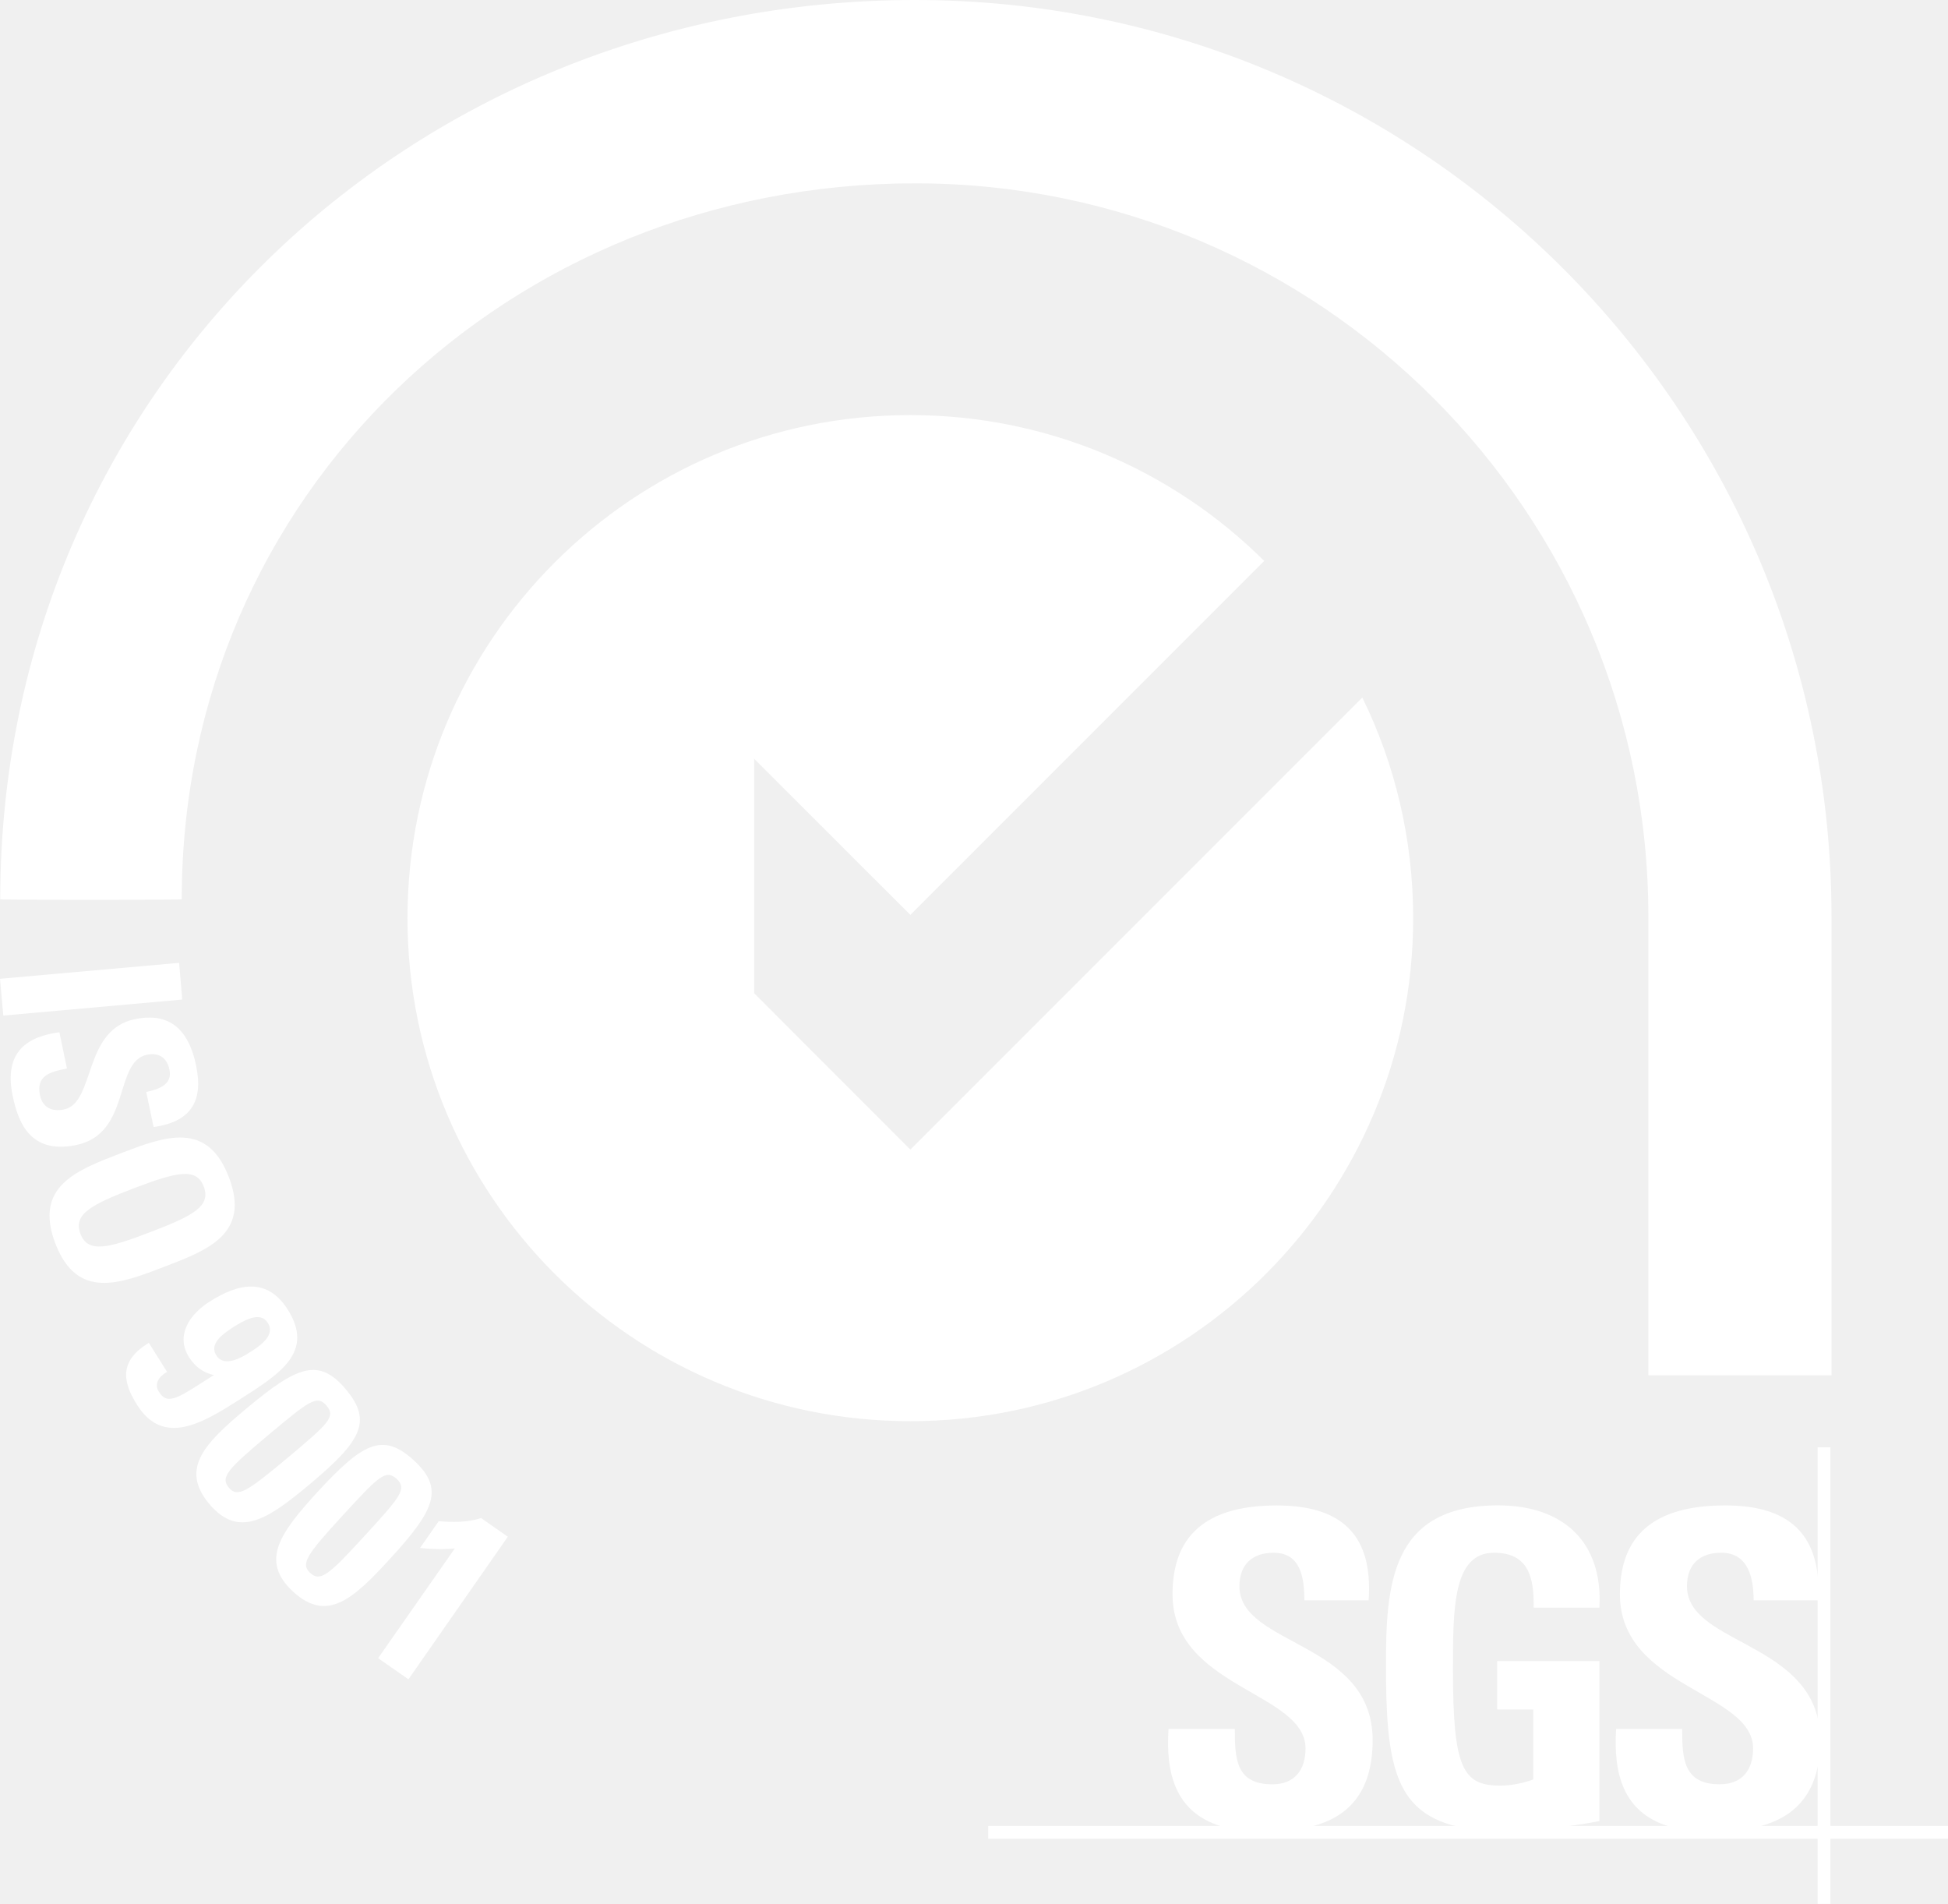
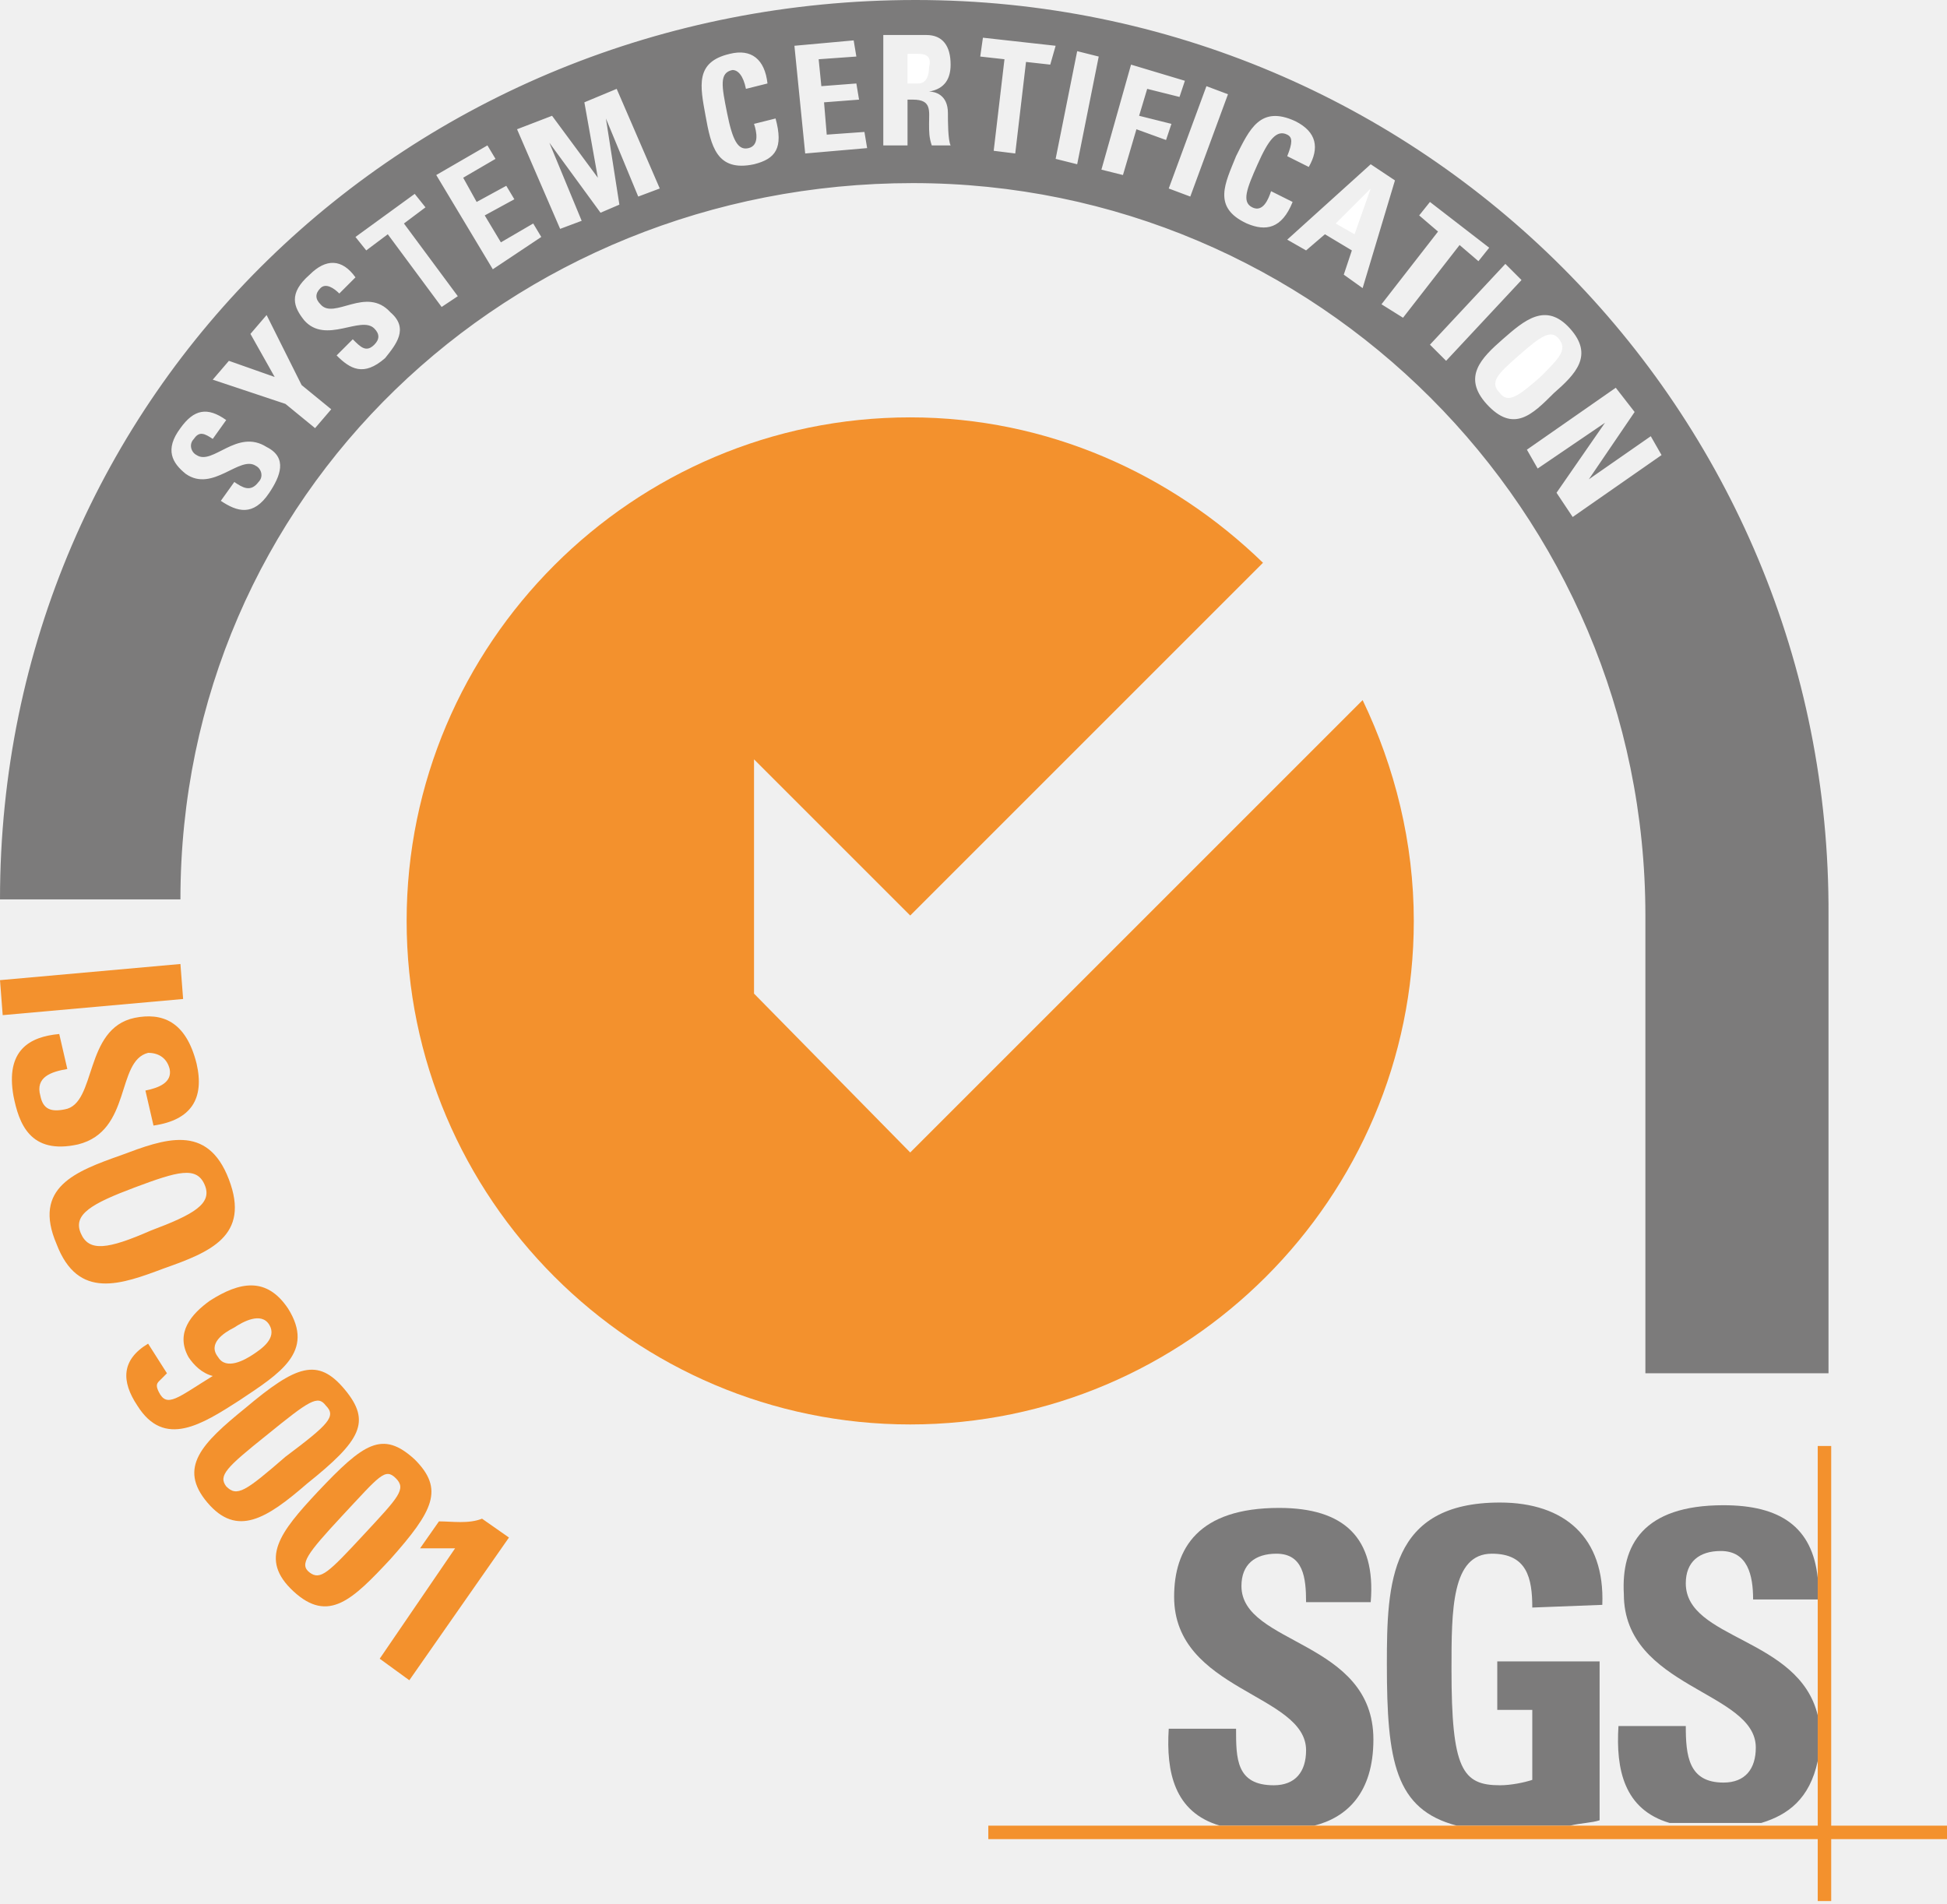
- <svg xmlns="http://www.w3.org/2000/svg" version="1.1" id="Layer_1" x="0px" y="0px" width="72.329px" height="70.675px" viewBox="0 0 72.329 70.675" enable-background="new 0 0 72.329 70.675" xml:space="preserve">
+ <svg xmlns="http://www.w3.org/2000/svg" version="1.1" id="Layer_1" x="0px" y="0px" viewBox="-261 385.2 72.3 70.7" style="enable-background:new -261 385.2 72.3 70.7;" xml:space="preserve">
+   <style type="text/css">
+ 	.st0{fill:#7C7B7B;}
+ 	.st1{fill:#F3912D;}
+ 	.st2{fill:#FFFFFF;}
+ </style>
  <g>
-     <path fill="#FFFFFF" d="M45.329,67.791c-1.705-0.526-2.049-1.99-1.942-3.611h2.461c0,1.119,0.045,2.057,1.396,2.057   c0.826,0,1.23-0.535,1.23-1.33c0-2.105-4.938-2.24-4.938-5.727c0-1.831,0.879-3.295,3.864-3.295c2.392,0,3.586,1.07,3.418,3.521   H48.43c0-0.878-0.15-1.765-1.143-1.765c-0.791,0-1.267,0.436-1.267,1.246c0,2.225,4.946,2.031,4.946,5.711   c0,2.031-1.002,2.867-2.223,3.193" />
-     <path fill="#FFFFFF" d="M56.944,59.681c0.018-1.088-0.168-2.041-1.469-2.041c-1.527,0-1.527,2.059-1.527,4.332   c0,3.662,0.359,4.313,1.756,4.313c0.414,0,0.854-0.092,1.223-0.226v-2.601H55.59V61.66h3.795v5.938   c-0.264,0.06-0.676,0.125-1.143,0.19h-4.199c-2.275-0.567-2.582-2.373-2.582-5.953c0-2.951,0.147-5.953,4.164-5.953   c2.405,0,3.899,1.348,3.76,3.798" />
-     <path fill="#FFFFFF" d="M64.024,55.884c2.145-0.008,3.313,0.837,3.48,2.718v0.804h-2.392c0-0.854-0.211-1.766-1.202-1.766   c-0.8,0-1.273,0.436-1.273,1.246c0,2.057,4.227,2.049,4.867,4.941v1.696c-0.264,1.371-1.125,1.99-2.135,2.267h-3.429   c-1.694-0.526-2.037-1.99-1.933-3.611h2.451c0,1.119,0.054,2.057,1.396,2.057c0.834,0,1.238-0.535,1.238-1.33   c0-2.105-4.945-2.24-4.945-5.727C60.151,57.348,61.028,55.893,64.024,55.884" />
-     <polyline fill="#FFFFFF" points="36.692,67.783 72.329,67.783 72.329,68.259 36.692,68.259 36.692,67.783  " />
-     <rect x="67.487" y="53.728" fill="#FFFFFF" width="0.475" height="16.947" />
-     <path fill="#FFFFFF" d="M28.002,36.871v-8.703l5.799,5.794l13.143-13.144c-0.008-0.008-0.025-0.017-0.035-0.025   c0-0.008,0-0.008-0.008-0.008c-3.365-3.328-7.996-5.376-13.1-5.376c-10.315,0-18.671,8.361-18.671,18.678   c0,10.31,8.355,18.67,18.671,18.67c10.315,0,18.67-8.36,18.67-18.67c0-2.942-0.676-5.719-1.889-8.193L33.801,42.675" />
-     <polyline fill="#FFFFFF" points="0,36.335 6.651,35.743 6.766,37.105 0.123,37.699  " />
-     <path fill="#FFFFFF" d="M0.466,40.66c-0.334-1.664,0.597-2.184,1.739-2.342l0.281,1.346c-0.633,0.127-1.151,0.26-1.002,0.996   c0.097,0.45,0.439,0.618,0.888,0.526c1.178-0.243,0.694-2.961,2.645-3.354c1.02-0.209,1.934,0.102,2.267,1.739   c0.272,1.304-0.193,2.073-1.581,2.267L5.43,40.535c0.492-0.102,0.976-0.285,0.861-0.828c-0.088-0.436-0.387-0.646-0.835-0.553   c-1.239,0.26-0.58,2.936-2.636,3.354C1.125,42.85,0.677,41.679,0.466,40.66" />
-     <path fill="#FFFFFF" d="M2.056,46.162c0.809,2.105,2.398,1.496,4.024,0.869c1.651-0.628,3.225-1.23,2.416-3.337   s-2.381-1.505-4.024-0.878C2.838,43.443,1.247,44.046,2.056,46.162 M2.987,45.802c-0.272-0.721,0.378-1.079,1.977-1.689   c1.6-0.609,2.328-0.785,2.601-0.066c0.272,0.728-0.378,1.078-1.977,1.688C3.989,46.353,3.26,46.521,2.987,45.802z" />
-     <path fill="#FFFFFF" d="M5.526,49.848c-1.046,0.636-1.028,1.37-0.439,2.3c0.984,1.563,2.434,0.678,3.778-0.176   c1.528-0.971,2.82-1.771,1.818-3.361c-0.764-1.203-1.836-0.97-2.899-0.293c-0.729,0.46-1.282,1.246-0.765,2.064   c0.22,0.344,0.519,0.578,0.923,0.662c-1.291,0.817-1.704,1.162-2.038,0.627c-0.105-0.159-0.097-0.301-0.035-0.428   c0.062-0.125,0.193-0.234,0.334-0.316 M8.681,49.253c0.343-0.209,0.976-0.609,1.265-0.142c0.29,0.459-0.298,0.853-0.641,1.07   c-0.334,0.217-0.984,0.594-1.274,0.133C7.74,49.856,8.347,49.472,8.681,49.253z" />
-     <path fill="#FFFFFF" d="M12.846,51.58c-1.002-1.197-1.802-0.879-3.699,0.709c-1.556,1.297-2.469,2.232-1.38,3.537   c1.099,1.305,2.179,0.568,3.734-0.728C13.39,53.509,13.847,52.774,12.846,51.58 M12.125,52.181   c0.352,0.418,0.062,0.669-1.459,1.947c-1.502,1.254-1.845,1.479-2.17,1.096c-0.325-0.393-0.035-0.693,1.459-1.947   C11.475,52.005,11.773,51.763,12.125,52.181z" />
-     <path fill="#FFFFFF" d="M15.358,54.205c-1.151-1.055-1.907-0.627-3.576,1.188c-1.362,1.496-2.152,2.541-0.896,3.695   c1.257,1.152,2.231,0.274,3.594-1.221C16.148,56.052,16.509,55.257,15.358,54.205 M14.726,54.897   c0.396,0.368,0.149,0.661-1.195,2.124c-1.317,1.438-1.634,1.714-2.012,1.371c-0.369-0.344-0.123-0.686,1.195-2.124   C14.058,54.806,14.321,54.531,14.726,54.897z" />
-     <path fill="#FFFFFF" d="M16.289,56.47c0.519,0.042,1.055,0.051,1.573-0.117l0.993,0.693l-3.69,5.293l-1.125-0.785l2.847-4.072   c-0.431,0.042-0.869,0.025-1.291-0.018" />
-     <path fill="#FFFFFF" d="M68.004,51.052V34.037C68.004,15.233,52.77,0,33.977,0C15.174,0,0.009,14.59,0.009,33.385   c0,0.025,6.739,0.025,6.739,0c0-15.033,12.186-26.579,27.229-26.579c15.031,0,27.227,12.19,27.227,27.231v17.015" />
-     <path fill="#FFFFFF" d="M10.043,18.243c-0.589,0.87-1.204,0.694-1.767,0.268l0.475-0.71c0.325,0.217,0.606,0.385,0.861,0   c0.158-0.243,0.088-0.46-0.141-0.619c-0.606-0.401-1.6,0.995-2.601,0.318c-0.527-0.351-0.782-0.886-0.202-1.748   c0.456-0.686,1.001-0.819,1.669-0.301L7.88,16.137c-0.255-0.167-0.536-0.301-0.729-0.017c-0.157,0.234-0.122,0.452,0.114,0.61   c0.642,0.426,1.538-1.028,2.593-0.317C10.736,16.998,10.402,17.708,10.043,18.243" />
-     <polyline fill="#FFFFFF" points="10.657,14.941 7.951,14.029 8.558,13.327 10.253,13.971 9.366,12.374 9.929,11.713 11.211,14.297    12.283,15.208 11.729,15.852  " />
-     <path fill="#FFFFFF" d="M14.26,13.252c-0.765,0.719-1.336,0.401-1.783-0.142l0.623-0.577c0.264,0.275,0.501,0.51,0.844,0.184   c0.211-0.192,0.185-0.426,0-0.627c-0.501-0.535-1.783,0.602-2.609-0.276c-0.431-0.468-0.554-1.045,0.202-1.748   c0.606-0.568,1.16-0.577,1.695,0.083l-0.605,0.56c-0.202-0.217-0.457-0.409-0.703-0.175c-0.202,0.184-0.22,0.41-0.026,0.61   c0.527,0.568,1.73-0.652,2.601,0.284C15.218,12.19,14.734,12.809,14.26,13.252" />
-     <polyline fill="#FFFFFF" points="15.358,7.057 15.763,7.592 15.007,8.16 17.027,10.869 16.351,11.379 14.321,8.67 13.565,9.239    13.161,8.695  " />
-     <polyline fill="#FFFFFF" points="18.258,10 16.175,6.521 18.082,5.384 18.398,5.919 17.229,6.622 17.739,7.475 18.82,6.831    19.145,7.366 18.064,8.01 18.671,9.03 19.883,8.302 20.199,8.837  " />
-     <polyline fill="#FFFFFF" points="20.771,8.486 19.18,4.757 20.437,4.222 22.105,6.505 22.114,6.505 21.658,3.704 22.87,3.186    24.461,6.915 23.705,7.24 22.475,4.356 22.466,4.364 22.976,7.55 22.229,7.868 20.313,5.284 20.305,5.284 21.535,8.16  " />
-     <path fill="#FFFFFF" d="M26.209,4.322c-0.229-1.053-0.439-2.048,0.932-2.349c0.844-0.176,1.282,0.217,1.432,1.079l-0.808,0.167   c-0.114-0.526-0.255-0.702-0.501-0.652c-0.466,0.101-0.431,0.552-0.22,1.572c0.22,1.02,0.378,1.446,0.843,1.346   c0.387-0.083,0.264-0.577,0.211-0.895l0.817-0.175c0.229,1.062-0.123,1.497-0.905,1.664C26.64,6.371,26.429,5.359,26.209,4.322" />
-     <polyline fill="#FFFFFF" points="29.891,5.66 29.478,1.63 31.683,1.404 31.753,2.023 30.392,2.157 30.488,3.152 31.744,3.026    31.806,3.646 30.55,3.779 30.673,4.958 32.078,4.808 32.14,5.435  " />
-     <path fill="#FFFFFF" d="M33.73,3.721h0.219c0.65,0.008,0.606,0.418,0.598,0.903c0,0.259-0.026,0.535,0.088,0.786l0.835,0.009   c-0.079-0.176-0.088-0.937-0.088-1.196c0.009-0.728-0.545-0.778-0.729-0.803V3.411c0.554-0.092,0.756-0.477,0.756-0.995   c0.009-0.686-0.36-1.062-0.94-1.062l-1.572-0.017l-0.026,4.055L33.724,5.4 M33.739,1.973h0.377c0.272,0,0.439,0.15,0.431,0.535   c0,0.259-0.097,0.593-0.439,0.593H33.74V1.973H33.739z" />
-     <polyline fill="#FFFFFF" points="39.045,1.722 38.967,2.391 38.026,2.282 37.639,5.644 36.797,5.543 37.182,2.19 36.243,2.082    36.322,1.413  " />
-     <polyline fill="#FFFFFF" points="39.151,5.877 39.952,1.906 40.786,2.073 39.987,6.045  " />
-     <polyline fill="#FFFFFF" points="40.856,6.237 41.963,2.341 43.993,2.91 43.825,3.512 42.614,3.169 42.333,4.172 43.491,4.498    43.315,5.1 42.157,4.766 41.682,6.471  " />
-     <polyline fill="#FFFFFF" points="43.448,7.031 44.854,3.227 45.653,3.52 44.247,7.324  " />
-     <path fill="#FFFFFF" d="M45.926,5.794c0.455-0.97,0.895-1.898,2.16-1.296c0.783,0.376,0.896,0.953,0.492,1.723l-0.757-0.352   c0.238-0.485,0.238-0.71,0.011-0.819c-0.439-0.209-0.687,0.176-1.125,1.112c-0.449,0.936-0.59,1.371-0.15,1.58   c0.352,0.167,0.555-0.301,0.703-0.585l0.756,0.36c-0.465,0.978-1.002,1.112-1.723,0.769C45.03,7.684,45.469,6.755,45.926,5.794" />
-     <path fill="#FFFFFF" d="M50.907,7.023l-0.008-0.008l-1.266,1.279l0.686,0.426 M47.77,8.921l3.119-2.834l0.949,0.602l-1.23,4.014   l-0.756-0.477l0.291-0.878l-0.984-0.619l-0.676,0.636L47.77,8.921z" />
-     <polyline fill="#FFFFFF" points="55.186,9.172 54.774,9.699 54.026,9.113 51.934,11.772 51.268,11.254 53.358,8.586 52.612,8.01    53.034,7.475  " />
-     <polyline fill="#FFFFFF" points="53.104,12.767 55.862,9.791 56.477,10.376 53.719,13.344  " />
-     <path fill="#FFFFFF" d="M55.239,15.016c0.932,1.045,1.705,0.351,2.496-0.359c0.799-0.711,1.563-1.396,0.631-2.441   c-0.939-1.037-1.703-0.36-2.504,0.359C55.071,13.277,54.307,13.971,55.239,15.016 M55.696,14.606   c-0.326-0.351-0.027-0.702,0.746-1.396c0.773-0.686,1.152-0.944,1.469-0.585c0.314,0.359,0.025,0.702-0.748,1.396   C56.39,14.715,56.012,14.966,55.696,14.606z" />
-     <polyline fill="#FFFFFF" points="56.733,16.655 60.081,14.364 60.731,15.309 59.026,17.784 59.026,17.792 61.344,16.212    61.793,16.864 58.446,19.155 57.813,18.235 59.641,15.643 59.631,15.635 57.18,17.307  " />
+     <path class="st0" d="M-215.7,453c-1.7-0.5-2-2-1.9-3.6h2.5c0,1.1,0,2.1,1.4,2.1c0.8,0,1.2-0.5,1.2-1.3c0-2.1-4.9-2.2-4.9-5.7   c0-1.8,0.9-3.3,3.9-3.3c2.4,0,3.6,1.1,3.4,3.5h-2.4c0-0.9-0.1-1.8-1.1-1.8c-0.8,0-1.3,0.4-1.3,1.2c0,2.2,4.9,2,4.9,5.7   c0,2-1,2.9-2.2,3.2" />
+     <path class="st0" d="M-204.1,444.9c0-1.1-0.2-2-1.5-2c-1.5,0-1.5,2.1-1.5,4.3c0,3.7,0.4,4.3,1.8,4.3c0.4,0,0.9-0.1,1.2-0.2v-2.6   h-1.3v-1.8h3.8v5.9c-0.3,0.1-0.7,0.1-1.1,0.2h-4.2c-2.3-0.6-2.6-2.4-2.6-6c0-3,0.1-6,4.2-6c2.4,0,3.9,1.3,3.8,3.8" />
+     <path class="st0" d="M-197,441.1c2.1,0,3.3,0.8,3.5,2.7v0.8h-2.4c0-0.9-0.2-1.8-1.2-1.8c-0.8,0-1.3,0.4-1.3,1.2   c0,2.1,4.2,2,4.9,4.9v1.7c-0.3,1.4-1.1,2-2.1,2.3h-3.4c-1.7-0.5-2-2-1.9-3.6h2.5c0,1.1,0.1,2.1,1.4,2.1c0.8,0,1.2-0.5,1.2-1.3   c0-2.1-4.9-2.2-4.9-5.7C-200.8,442.6-200,441.1-197,441.1" />
+     <polyline class="st1" points="-224.3,453 -188.7,453 -188.7,453.5 -224.3,453.5 -224.3,453  " />
+     <rect x="-193.5" y="438.9" class="st1" width="0.5" height="16.9" />
+     <path class="st1" d="M-233,422.1v-8.7l5.8,5.8l13.1-13.1c0,0,0,0,0,0c0,0,0,0,0,0c-3.4-3.3-8-5.4-13.1-5.4   c-10.3,0-18.7,8.4-18.7,18.7c0,10.3,8.4,18.7,18.7,18.7c10.3,0,18.7-8.4,18.7-18.7c0-2.9-0.7-5.7-1.9-8.2l-16.8,16.8" />
+     <polyline class="st1" points="-261,421.6 -254.3,421 -254.2,422.3 -260.9,422.9  " />
+     <path class="st1" d="M-260.5,425.9c-0.3-1.7,0.6-2.2,1.7-2.3l0.3,1.3c-0.6,0.1-1.2,0.3-1,1c0.1,0.5,0.4,0.6,0.9,0.5   c1.2-0.2,0.7-3,2.6-3.4c1-0.2,1.9,0.1,2.3,1.7c0.3,1.3-0.2,2.1-1.6,2.3l-0.3-1.3c0.5-0.1,1-0.3,0.9-0.8c-0.1-0.4-0.4-0.6-0.8-0.6   c-1.2,0.3-0.6,2.9-2.6,3.4C-259.9,428.1-260.3,426.9-260.5,425.9" />
+     <path class="st1" d="M-258.9,431.4c0.8,2.1,2.4,1.5,4,0.9c1.7-0.6,3.2-1.2,2.4-3.3c-0.8-2.1-2.4-1.5-4-0.9   C-258.2,428.7-259.8,429.3-258.9,431.4 M-258,431c-0.3-0.7,0.4-1.1,2-1.7c1.6-0.6,2.3-0.8,2.6-0.1c0.3,0.7-0.4,1.1-2,1.7   C-257,431.6-257.7,431.7-258,431z" />
+     <path class="st1" d="M-255.5,435.1c-1,0.6-1,1.4-0.4,2.3c1,1.6,2.4,0.7,3.8-0.2c1.5-1,2.8-1.8,1.8-3.4c-0.8-1.2-1.8-1-2.9-0.3   c-0.7,0.5-1.3,1.2-0.8,2.1c0.2,0.3,0.5,0.6,0.9,0.7c-1.3,0.8-1.7,1.2-2,0.6c-0.1-0.2-0.1-0.3,0-0.4s0.2-0.2,0.3-0.3 M-252.3,434.5   c0.3-0.2,1-0.6,1.3-0.1c0.3,0.5-0.3,0.9-0.6,1.1c-0.3,0.2-1,0.6-1.3,0.1C-253.3,435.1-252.7,434.7-252.3,434.5z" />
+     <path class="st1" d="M-248.2,436.8c-1-1.2-1.8-0.9-3.7,0.7c-1.6,1.3-2.5,2.2-1.4,3.5c1.1,1.3,2.2,0.6,3.7-0.7   C-247.6,438.7-247.2,438-248.2,436.8 M-248.9,437.4c0.4,0.4,0.1,0.7-1.5,1.9c-1.5,1.3-1.8,1.5-2.2,1.1c-0.3-0.4,0-0.7,1.5-1.9   C-249.5,437.2-249.2,437-248.9,437.4z" />
+     <path class="st1" d="M-245.6,439.4c-1.2-1.1-1.9-0.6-3.6,1.2c-1.4,1.5-2.2,2.5-0.9,3.7c1.3,1.2,2.2,0.3,3.6-1.2   C-244.9,441.3-244.5,440.5-245.6,439.4 M-246.3,440.1c0.4,0.4,0.1,0.7-1.2,2.1c-1.3,1.4-1.6,1.7-2,1.4c-0.4-0.3-0.1-0.7,1.2-2.1   C-246.9,440-246.7,439.7-246.3,440.1z" />
+     <path class="st1" d="M-244.7,441.7c0.5,0,1.1,0.1,1.6-0.1l1,0.7l-3.7,5.3l-1.1-0.8l2.8-4.1c-0.4,0-0.9,0-1.3,0" />
+     <path class="st2" d="M-226.9,387.2h-0.4v1.1h0.4c0.3,0,0.4-0.3,0.4-0.6C-226.4,387.3-226.6,387.2-226.9,387.2z" />
+     <g>
+       <path class="st0" d="M-227,385.2c-18.8,0-34,14.6-34,33.4c0,0,6.7,0,6.7,0c0-15,12.2-26.6,27.2-26.6c15,0,27.2,12.2,27.2,27.2v17    h6.8v-17C-193,400.4-208.2,385.2-227,385.2z M-251,403.5c-0.6,0.9-1.2,0.7-1.8,0.3l0.5-0.7c0.3,0.2,0.6,0.4,0.9,0    c0.2-0.2,0.1-0.5-0.1-0.6c-0.6-0.4-1.6,1-2.6,0.3c-0.5-0.4-0.8-0.9-0.2-1.7c0.5-0.7,1-0.8,1.7-0.3l-0.5,0.7    c-0.3-0.2-0.5-0.3-0.7,0c-0.2,0.2-0.1,0.5,0.1,0.6c0.6,0.4,1.5-1,2.6-0.3C-250.3,402.2-250.6,402.9-251,403.5z M-249.3,401.1    l-1.1-0.9l-2.7-0.9l0.6-0.7l1.7,0.6l-0.9-1.6l0.6-0.7l1.3,2.6l1.1,0.9L-249.3,401.1z M-246.7,398.5c-0.8,0.7-1.3,0.4-1.8-0.1    l0.6-0.6c0.3,0.3,0.5,0.5,0.8,0.2c0.2-0.2,0.2-0.4,0-0.6c-0.5-0.5-1.8,0.6-2.6-0.3c-0.4-0.5-0.6-1,0.2-1.7    c0.6-0.6,1.2-0.6,1.7,0.1l-0.6,0.6c-0.2-0.2-0.5-0.4-0.7-0.2c-0.2,0.2-0.2,0.4,0,0.6c0.5,0.6,1.7-0.7,2.6,0.3    C-245.8,397.4-246.3,398-246.7,398.5z M-244.6,396.6l-2-2.7l-0.8,0.6l-0.4-0.5l2.2-1.6l0.4,0.5l-0.8,0.6l2,2.7L-244.6,396.6z     M-242.7,395.2l-2.1-3.5l1.9-1.1l0.3,0.5l-1.2,0.7l0.5,0.9l1.1-0.6l0.3,0.5l-1.1,0.6l0.6,1l1.2-0.7l0.3,0.5L-242.7,395.2z     M-237.3,392.5l-1.2-2.9l0,0l0.5,3.2l-0.7,0.3l-1.9-2.6h0l1.2,2.9l-0.8,0.3l-1.6-3.7l1.3-0.5l1.7,2.3h0l-0.5-2.8l1.2-0.5l1.6,3.7    L-237.3,392.5z M-233,391.3c-1.4,0.3-1.6-0.7-1.8-1.8c-0.2-1.1-0.4-2,0.9-2.3c0.8-0.2,1.3,0.2,1.4,1.1l-0.8,0.2    c-0.1-0.5-0.3-0.7-0.5-0.7c-0.5,0.1-0.4,0.6-0.2,1.6c0.2,1,0.4,1.4,0.8,1.3c0.4-0.1,0.3-0.6,0.2-0.9l0.8-0.2    C-231.9,390.7-232.2,391.1-233,391.3z M-231.1,390.9l-0.4-4l2.2-0.2l0.1,0.6l-1.4,0.1l0.1,1l1.3-0.1l0.1,0.6l-1.3,0.1l0.1,1.2    l1.4-0.1l0.1,0.6L-231.1,390.9z M-226.4,390.6c-0.1-0.3-0.1-0.5-0.1-0.8c0-0.5,0.1-0.9-0.6-0.9h-0.2l0,1.7l-0.9,0l0-4.1l1.6,0    c0.6,0,0.9,0.4,0.9,1.1c0,0.5-0.2,0.9-0.8,1v0c0.2,0,0.7,0.1,0.7,0.8c0,0.3,0,1,0.1,1.2L-226.4,390.6z M-222,387.6l-0.9-0.1    l-0.4,3.4l-0.8-0.1l0.4-3.4l-0.9-0.1l0.1-0.7l2.7,0.3L-222,387.6z M-221,391.3l-0.8-0.2l0.8-4l0.8,0.2L-221,391.3z M-218.8,390    l-0.5,1.7l-0.8-0.2l1.1-3.9l2,0.6l-0.2,0.6l-1.2-0.3l-0.3,1l1.2,0.3l-0.2,0.6L-218.8,390z M-217.6,392.2l1.4-3.8l0.8,0.3l-1.4,3.8    L-217.6,392.2z M-214.7,393.5c-1.3-0.6-0.8-1.5-0.4-2.5c0.5-1,0.9-1.9,2.2-1.3c0.8,0.4,0.9,1,0.5,1.7l-0.8-0.4    c0.2-0.5,0.2-0.7,0-0.8c-0.4-0.2-0.7,0.2-1.1,1.1c-0.4,0.9-0.6,1.4-0.2,1.6c0.4,0.2,0.6-0.3,0.7-0.6l0.8,0.4    C-213.4,393.7-214,393.8-214.7,393.5z M-211.1,395.4l0.3-0.9l-1-0.6l-0.7,0.6l-0.7-0.4l3.1-2.8l0.9,0.6l-1.2,4L-211.1,395.4z     M-209.7,396.5l2.1-2.7l-0.7-0.6l0.4-0.5l2.2,1.7l-0.4,0.5l-0.7-0.6l-2.1,2.7L-209.7,396.5z M-207.9,398l2.8-3l0.6,0.6l-2.8,3    L-207.9,398z M-205.8,400.2c-0.9-1-0.2-1.7,0.6-2.4c0.8-0.7,1.6-1.4,2.5-0.4c0.9,1,0.2,1.7-0.6,2.4    C-204.1,400.6-204.8,401.3-205.8,400.2z M-202.6,404.4l-0.6-0.9l1.8-2.6l0,0l-2.5,1.7l-0.4-0.7l3.3-2.3l0.7,0.9l-1.7,2.5v0    l2.3-1.6l0.4,0.7L-202.6,404.4z" />
+       <path class="st2" d="M-203.1,397.8c-0.3-0.4-0.7-0.1-1.5,0.6c-0.8,0.7-1.1,1-0.7,1.4c0.3,0.4,0.7,0.1,1.5-0.6    C-203.1,398.5-202.8,398.2-203.1,397.8z" />
+       <polygon class="st2" points="-210.1,392.2 -211.4,393.5 -210.7,393.9 -210.1,392.2   " />
+     </g>
  </g>
</svg>
